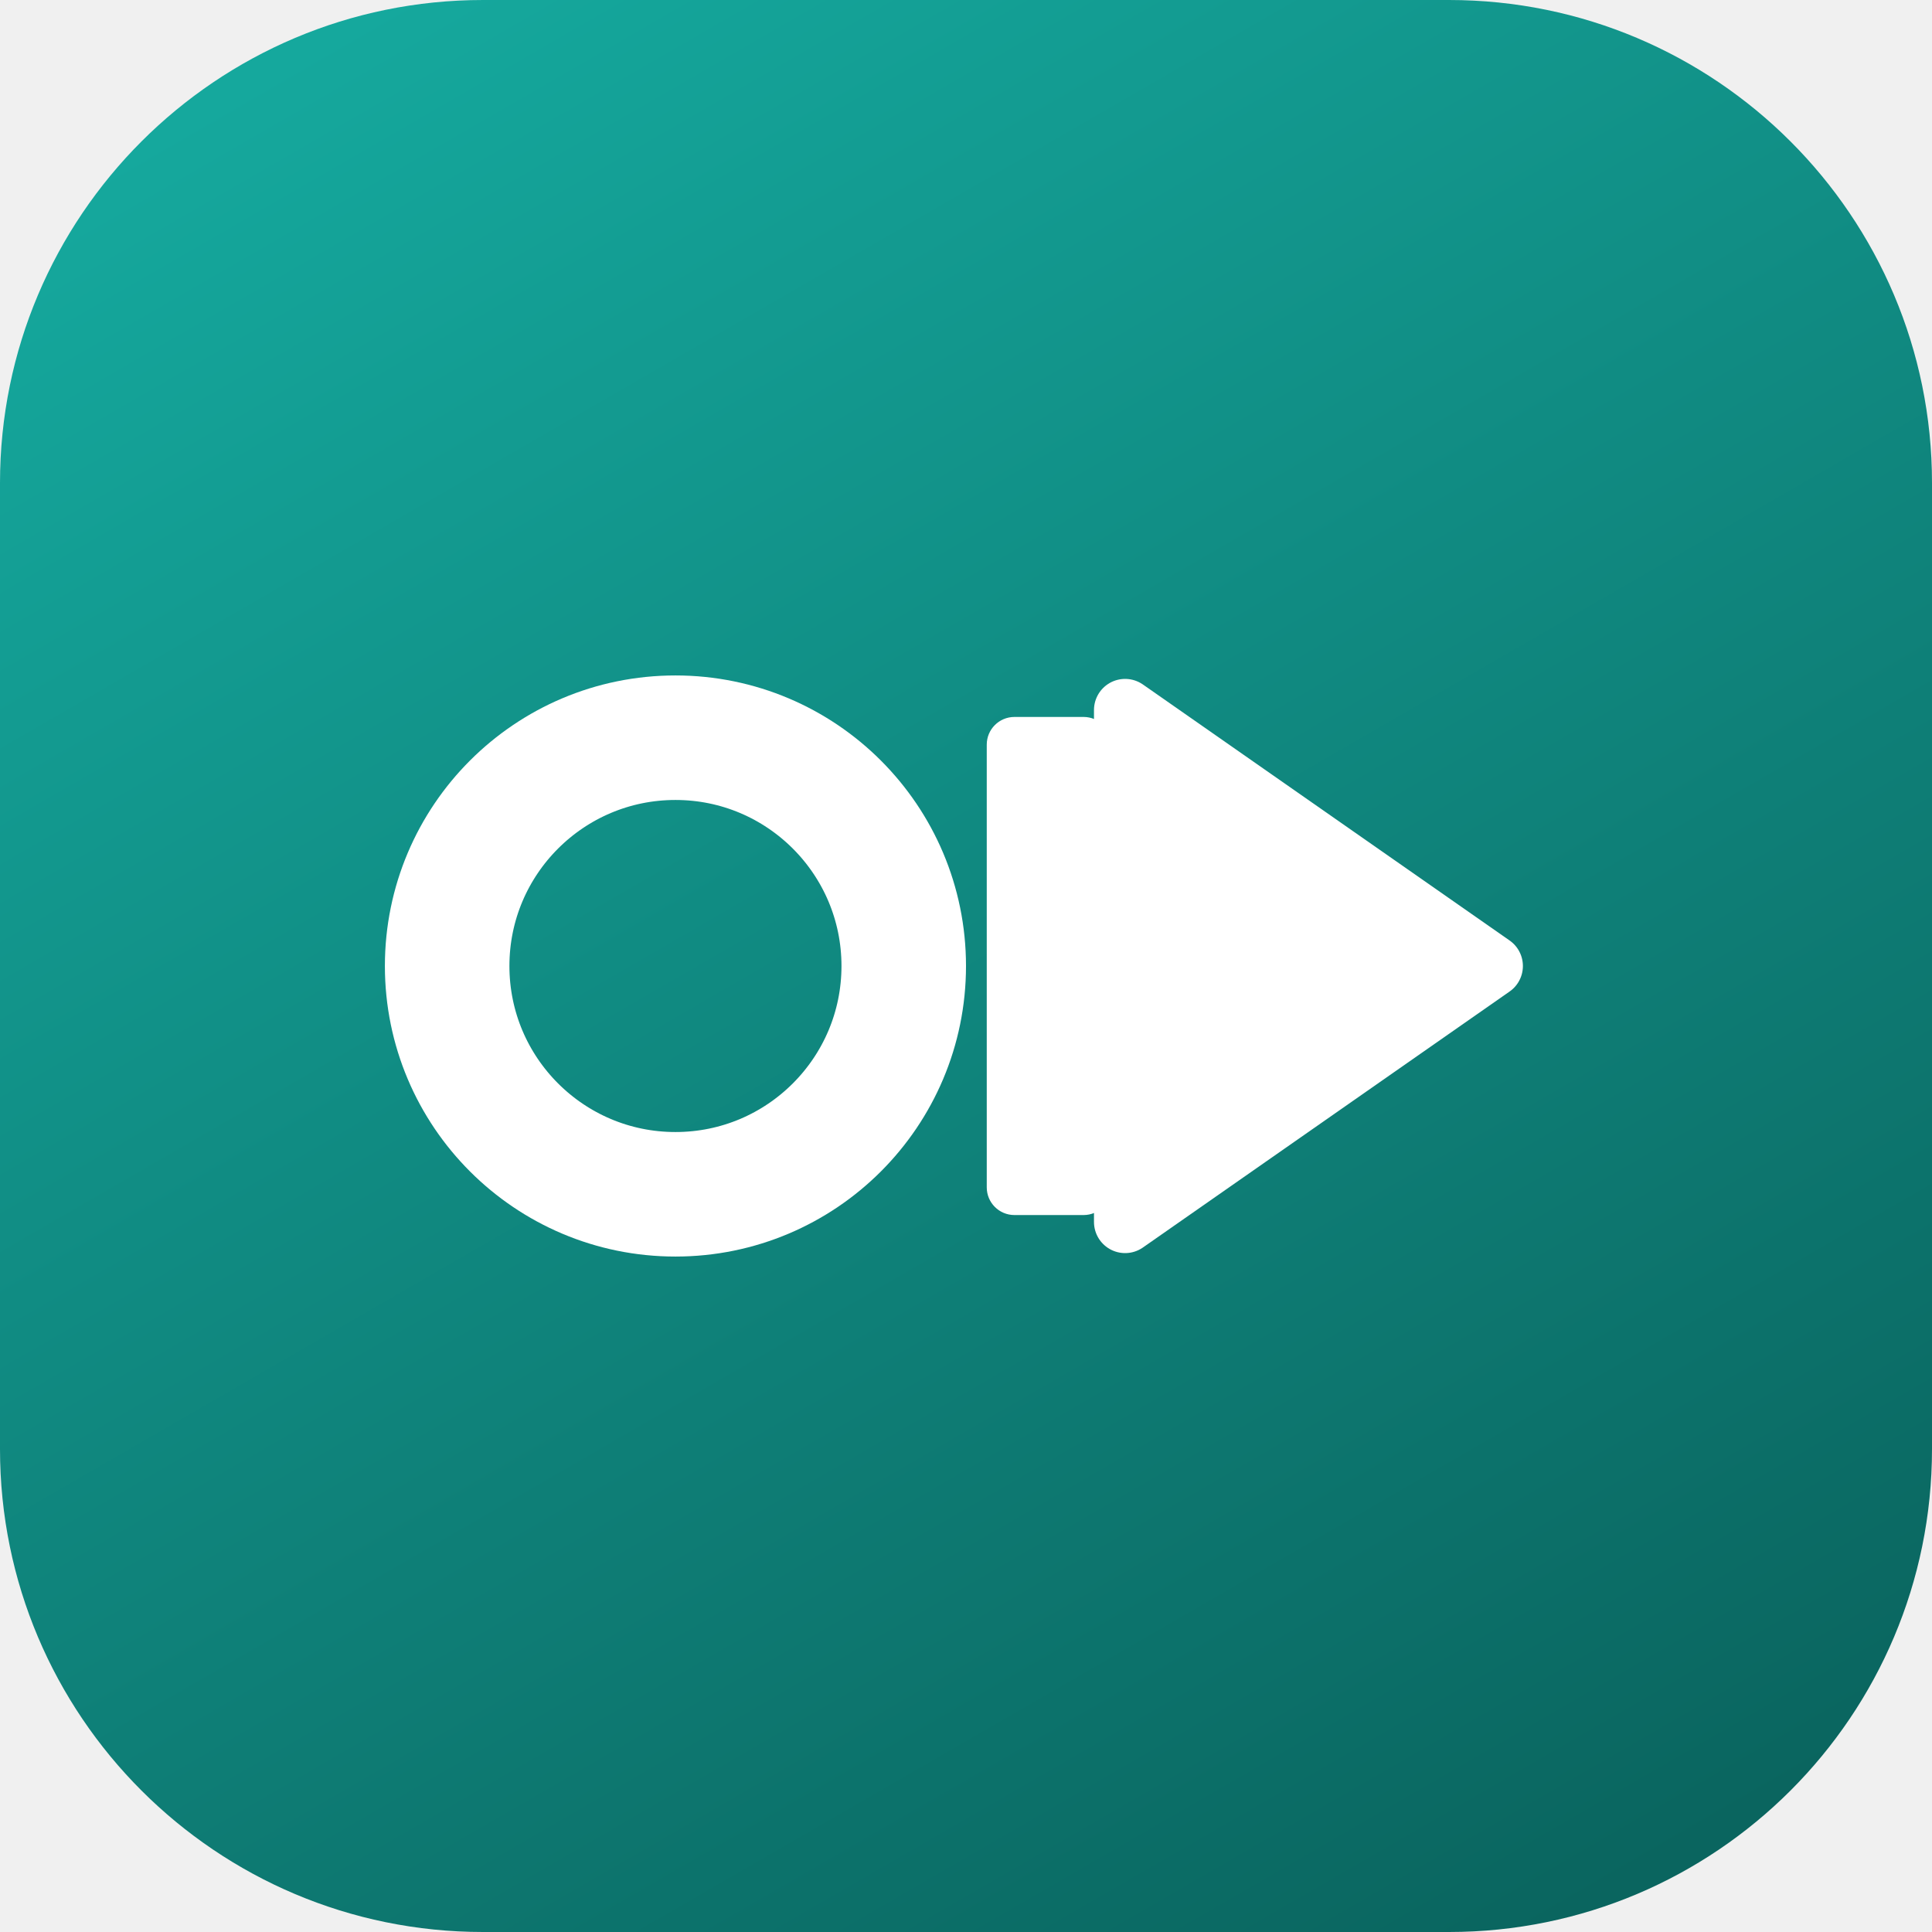
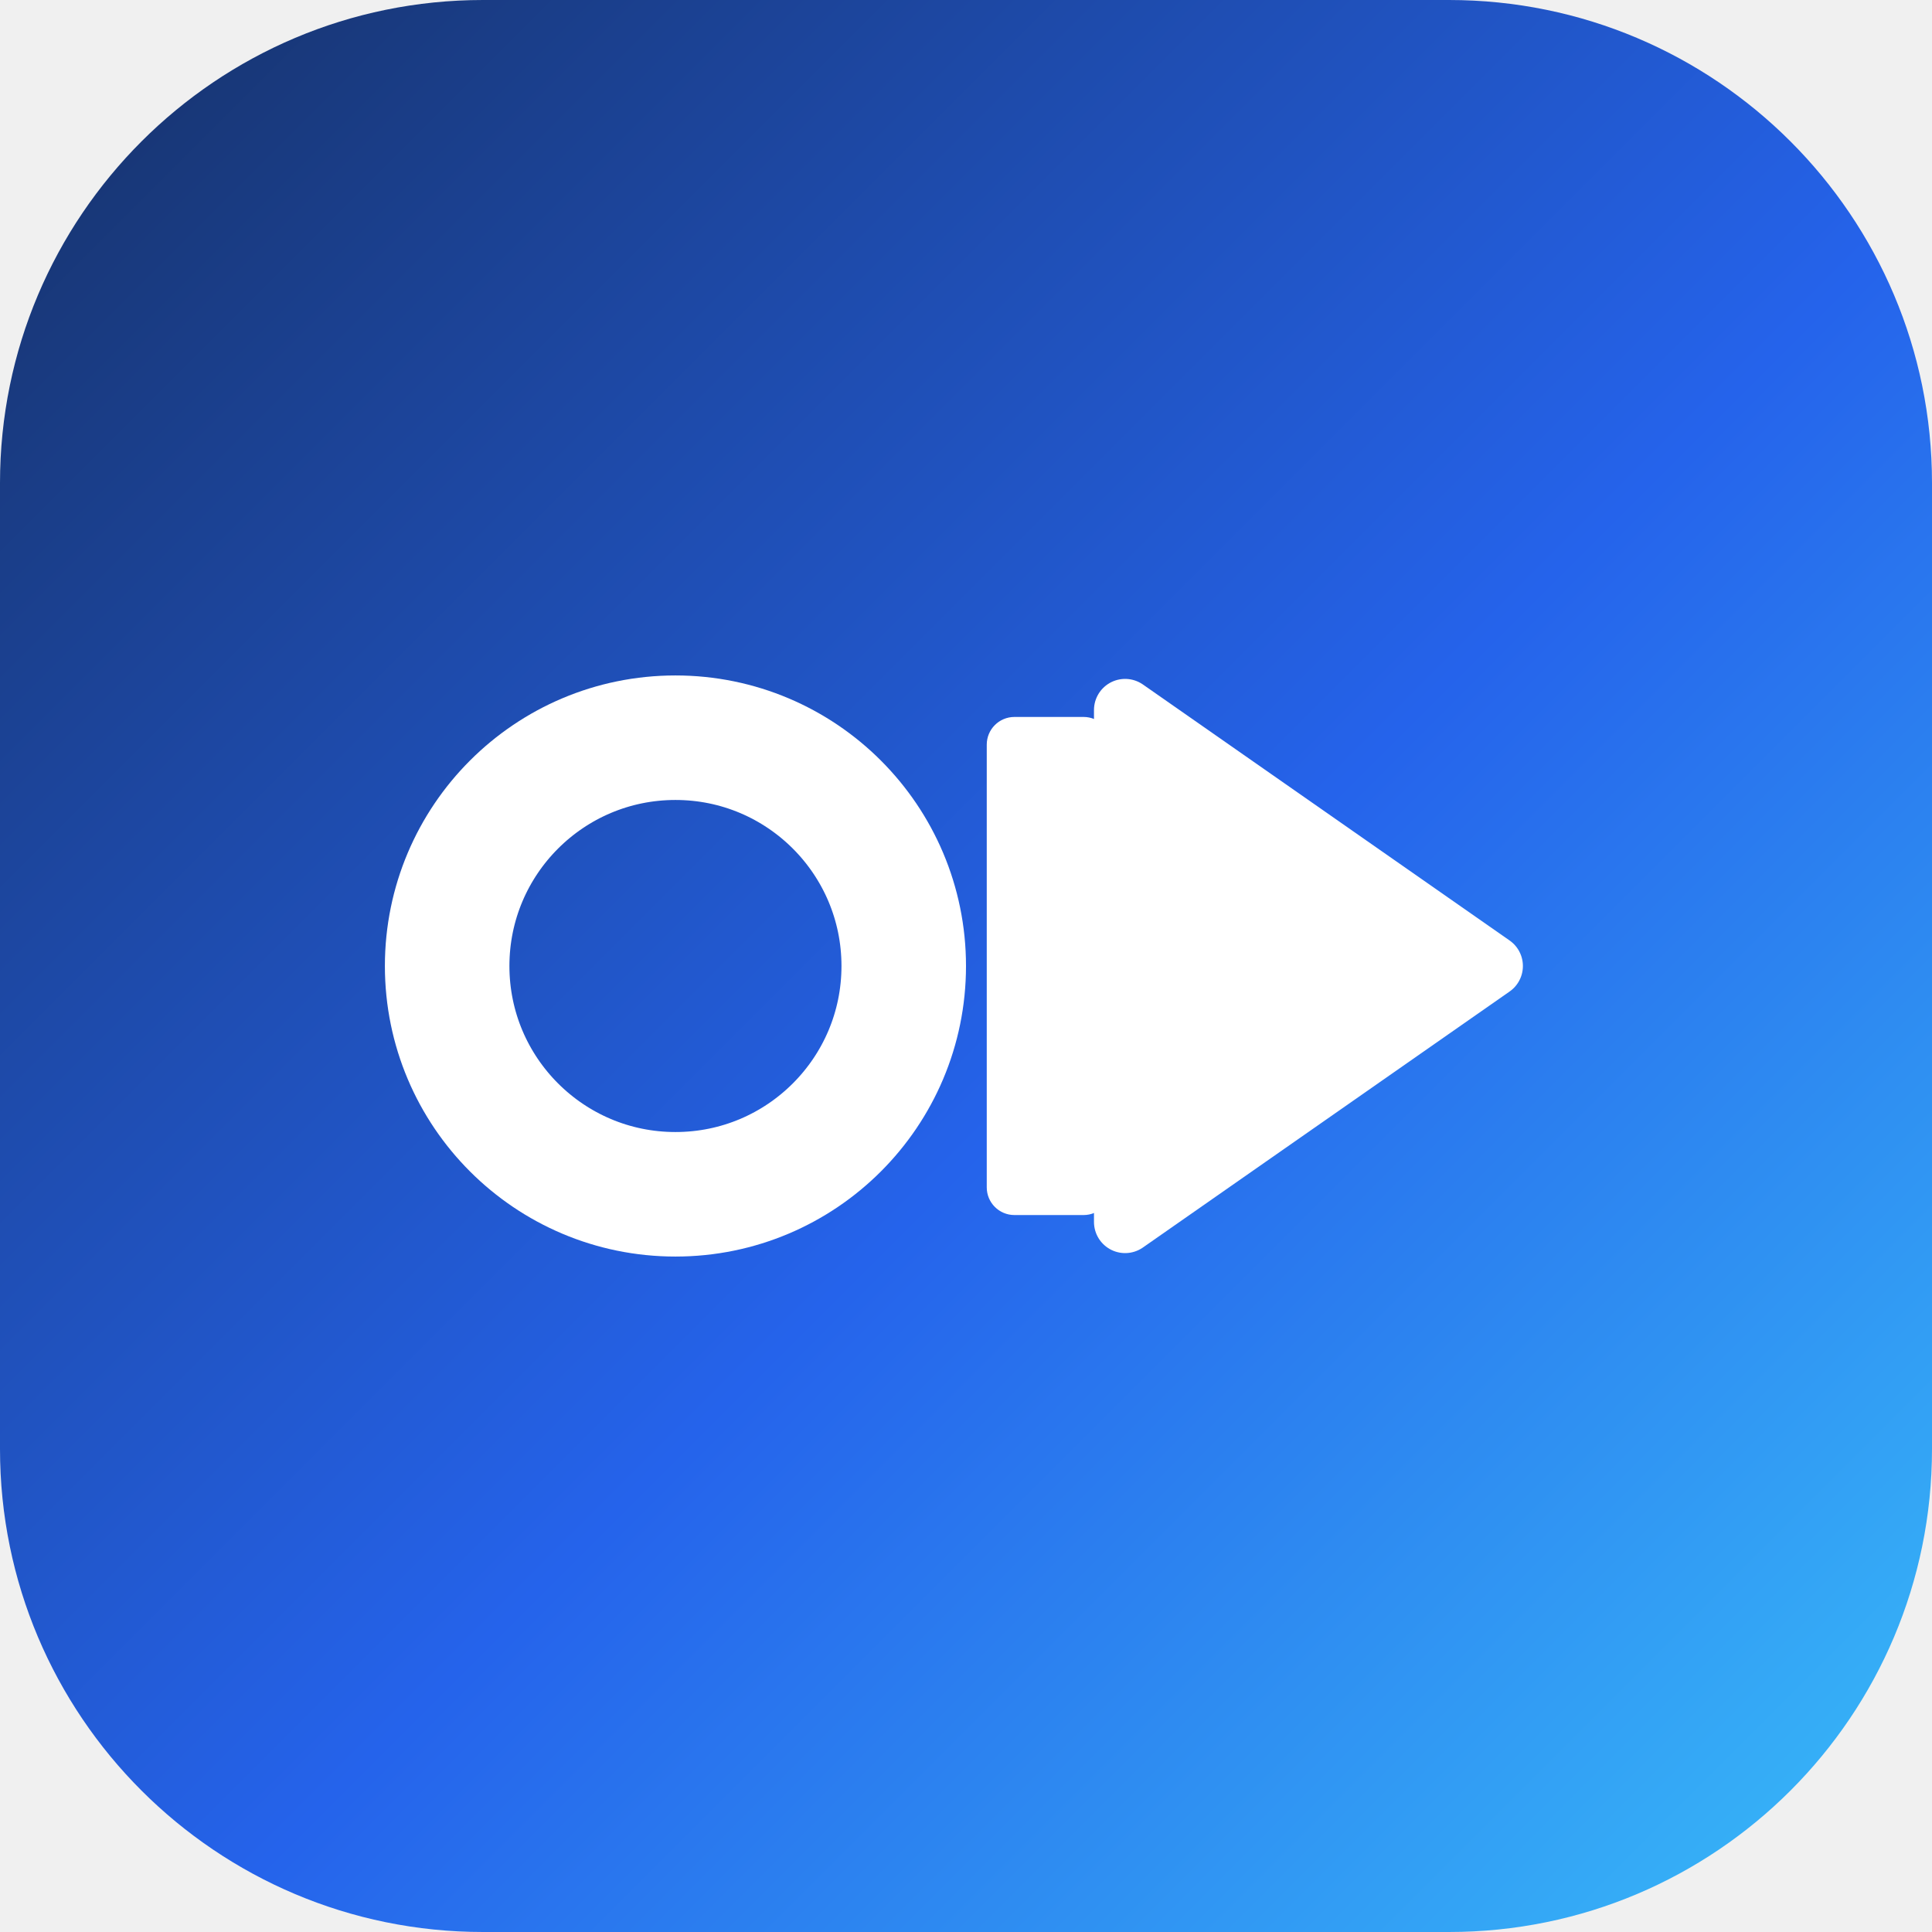
<svg xmlns="http://www.w3.org/2000/svg" width="32" height="32" viewBox="0 0 32 32">
  <defs>
-     <linearGradient id="tile" x1="21.13%" y1="0%" x2="78.87%" y2="100%">
-       <stop offset="0" stop-color="#15a89d" />
-       <stop offset="1" stop-color="#0a655f" />
+     <linearGradient id="tile" x1="0%" y1="0%" x2="100%" y2="100%">
+       <stop offset="0" stop-color="#163065" />
+       <stop offset="0.55" stop-color="#2563eb" />
+       <stop offset="1" stop-color="#39bef9" />
    </linearGradient>
  </defs>
  <rect width="32" height="32" rx="8" fill="url(#tile)" />
  <g transform="translate(5.916667 10.5) scale(0.1145833)" fill="#ffffff" stroke="#ffffff">
    <circle cx="46" cy="48" r="33" fill="none" stroke-width="18" />
    <rect x="91" y="12" width="18" height="72" rx="4" stroke="none" />
    <path d="M111 11 L111 85 L164 48 Z" stroke-width="9" stroke-linejoin="round" />
  </g>
</svg>
